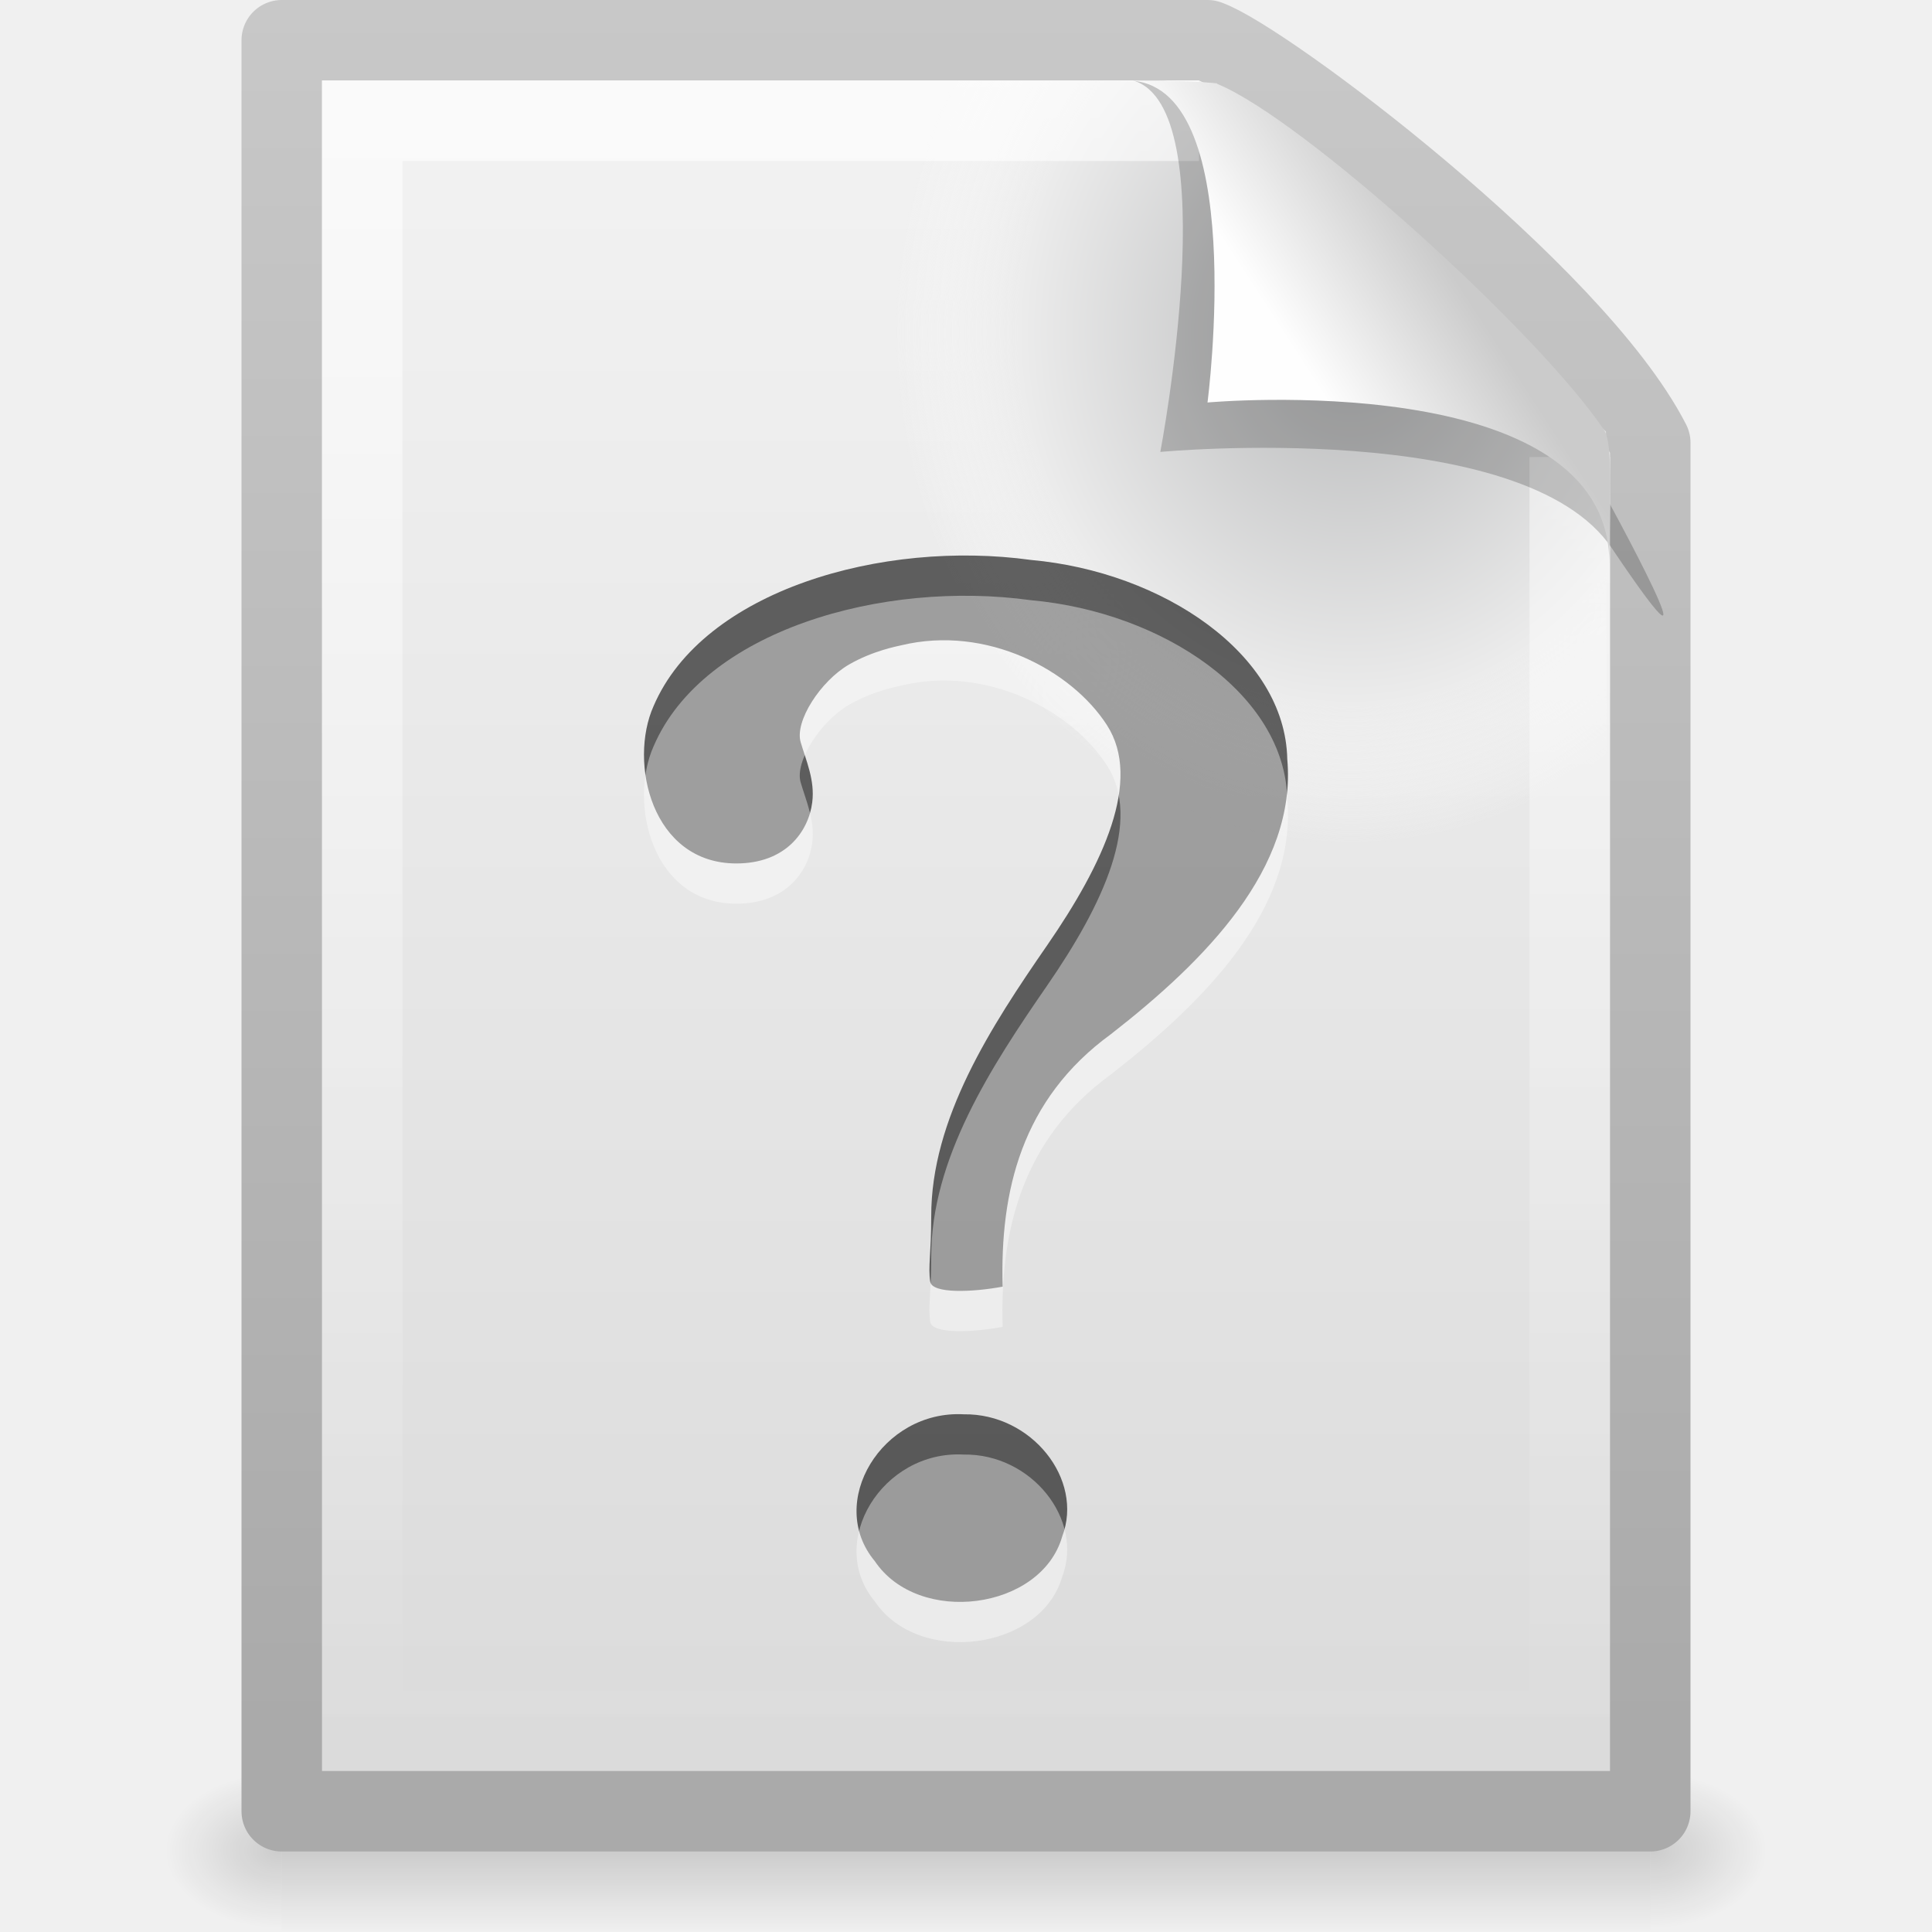
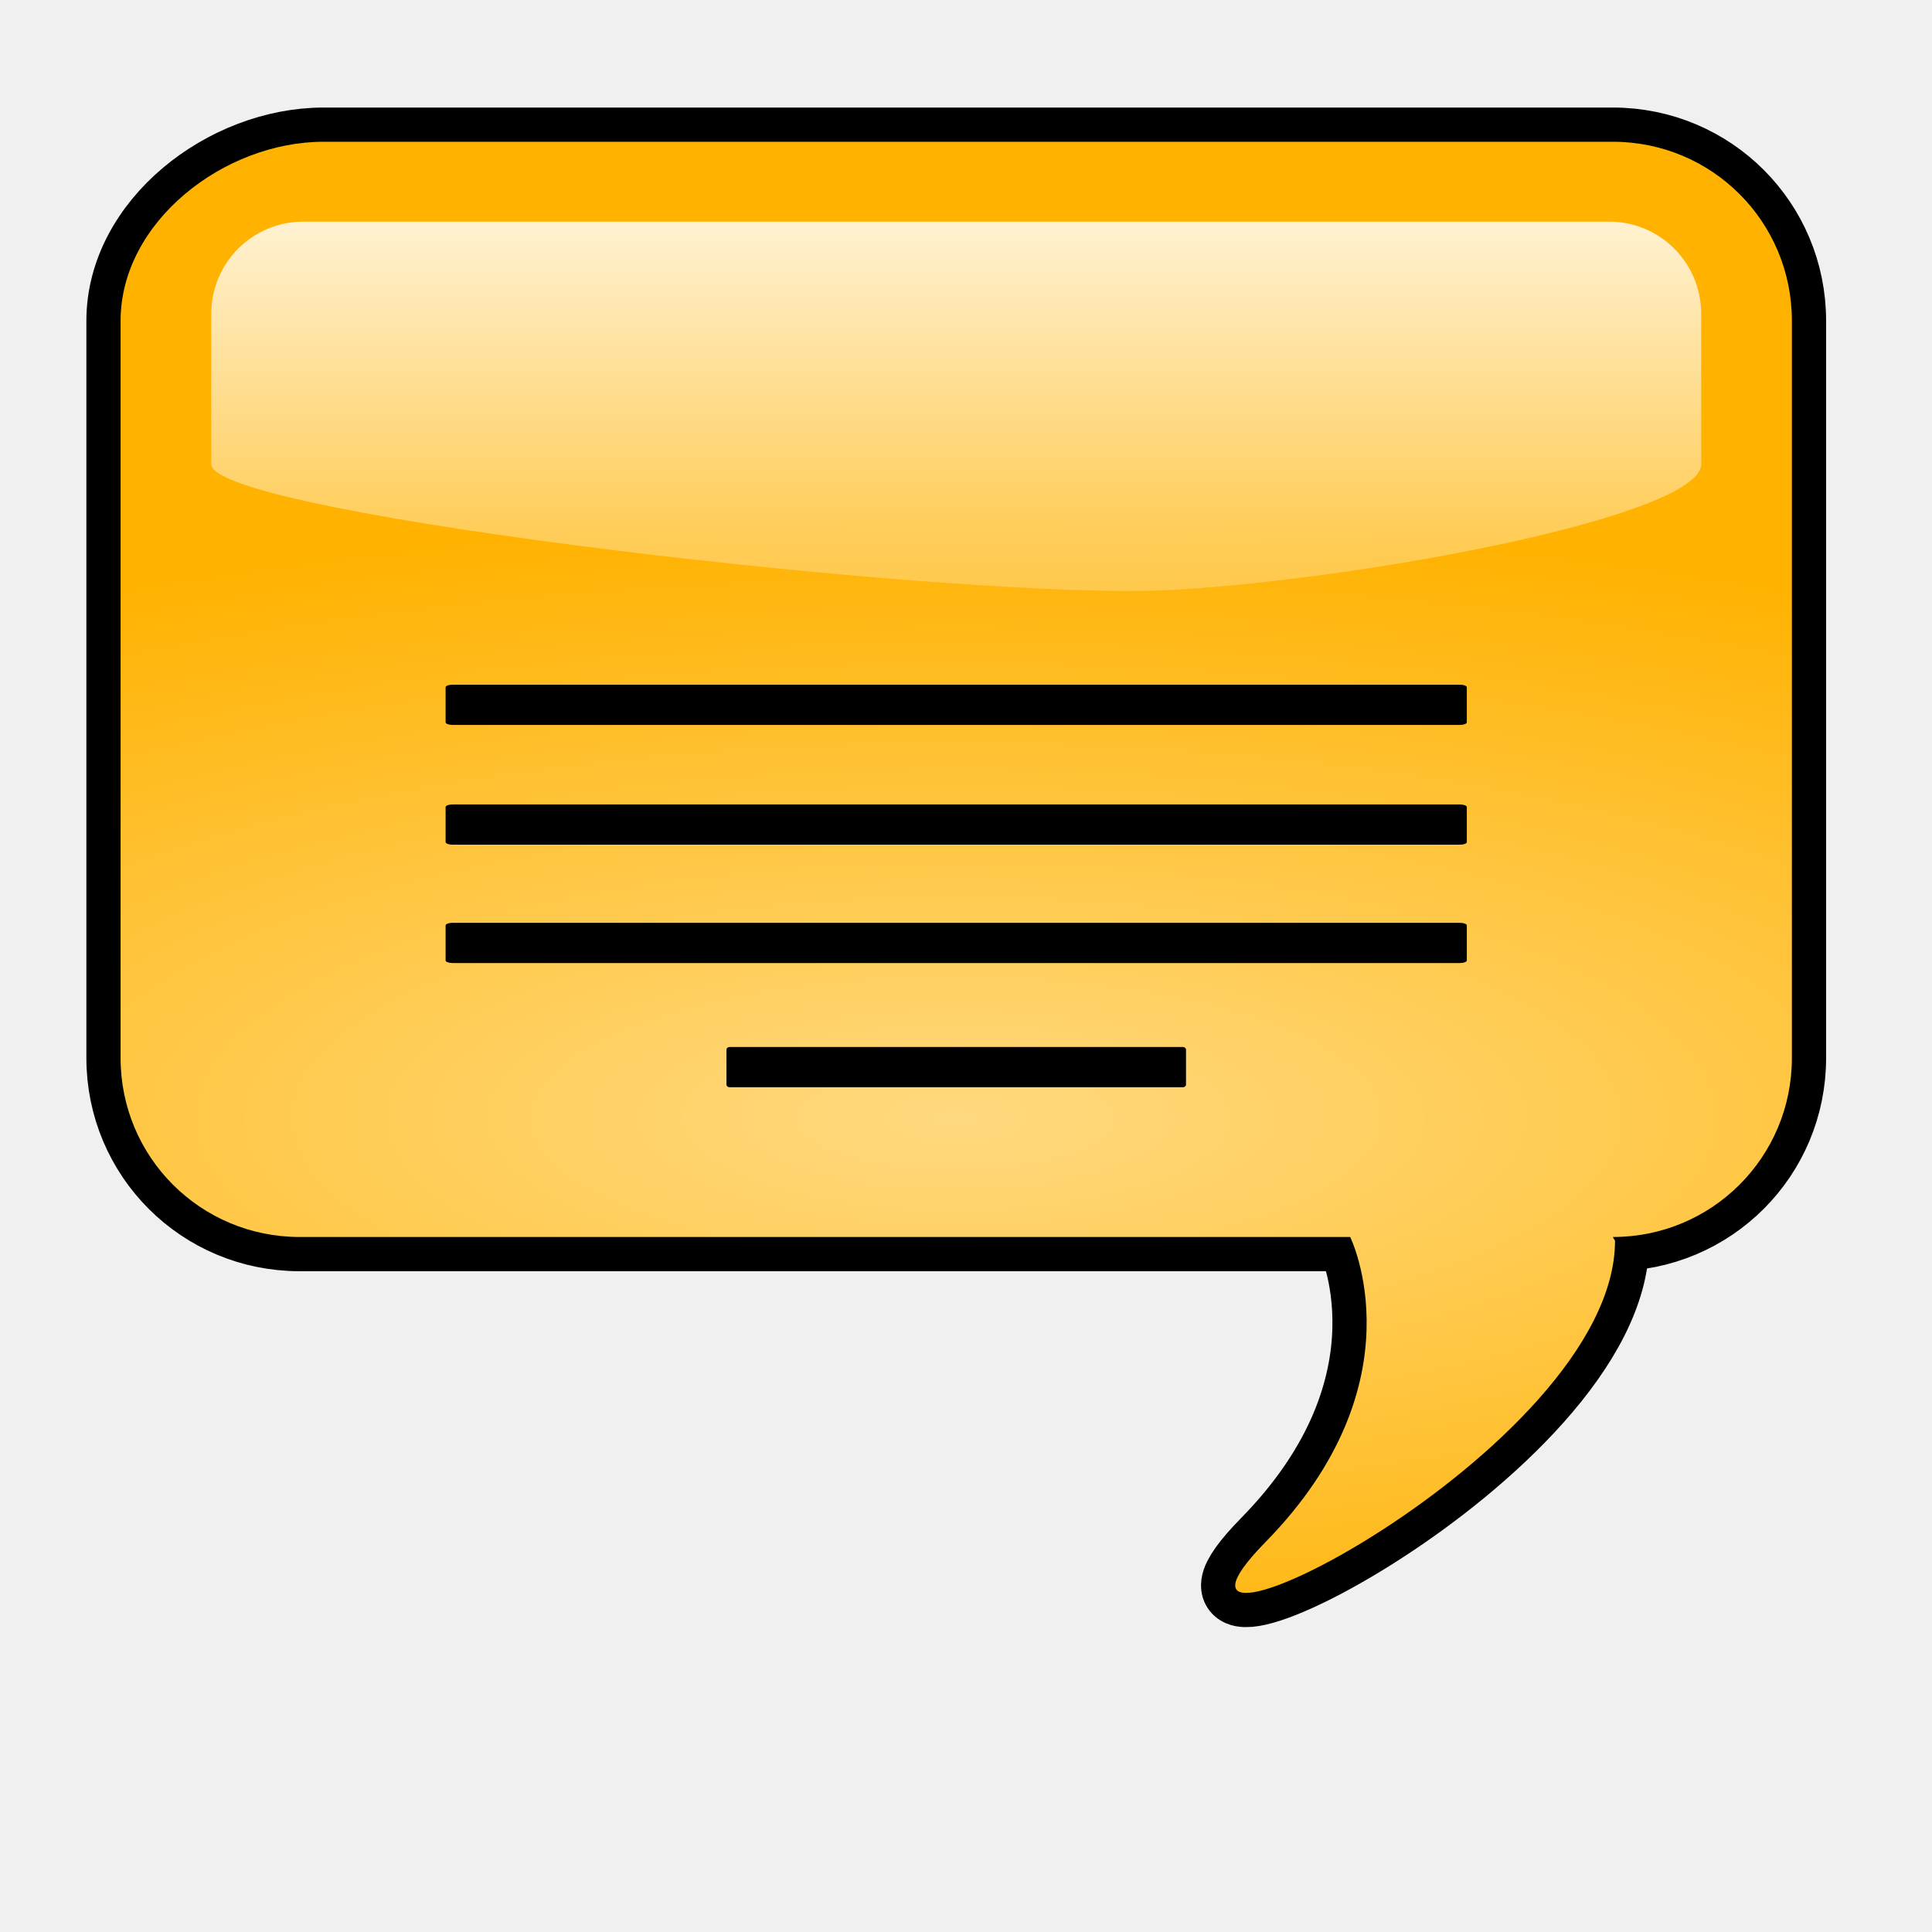
- <svg xmlns="http://www.w3.org/2000/svg" xmlns:xlink="http://www.w3.org/1999/xlink" id="svg3386" height="24" width="24" version="1.0">
-   <defs id="defs3388">
-     <linearGradient id="linearGradient5060">
-       <stop id="stop5062" offset="0" />
-       <stop id="stop5064" style="stop-opacity:0" offset="1" />
+ <svg xmlns="http://www.w3.org/2000/svg" xmlns:xlink="http://www.w3.org/1999/xlink" width="48px" height="48px" id="svg1578">
+   <defs id="defs1580">
+     <linearGradient id="linearGradient2404">
+       <stop style="stop-color:#ffffff;stop-opacity:1;" offset="0" id="stop2406" />
+       <stop style="stop-color:#ffffff;stop-opacity:0;" offset="1" id="stop2408" />
    </linearGradient>
-     <linearGradient id="linearGradient2425" y2="5.457" gradientUnits="userSpaceOnUse" x2="36.358" gradientTransform="matrix(.47785 0 0 .55248 .37225 -.076128)" y1="8.059" x1="32.892">
-       <stop id="stop8591" style="stop-color:#fefefe" offset="0" />
-       <stop id="stop8593" style="stop-color:#cbcbcb" offset="1" />
+     <linearGradient xlink:href="#linearGradient2404" id="linearGradient1608" gradientUnits="userSpaceOnUse" gradientTransform="matrix(0.355019,0,0,0.355019,344.1661,330.576)" x1="65.103" y1="16" x2="65.103" y2="55.063" />
+     <linearGradient id="linearGradient3147">
+       <stop id="stop3149" offset="0" style="stop-color:#ffd980;stop-opacity:1;" />
+       <stop id="stop3151" offset="1" style="stop-color:#ffb200;stop-opacity:1;" />
    </linearGradient>
-     <linearGradient id="linearGradient2429" y2="46.017" gradientUnits="userSpaceOnUse" x2="24" gradientTransform="matrix(.45454 0 0 .46512 1.0909 .33723)" y1="2" x1="24">
-       <stop id="stop3213" style="stop-color:#fff" offset="0" />
-       <stop id="stop3215" style="stop-color:#fff;stop-opacity:0" offset="1" />
-     </linearGradient>
-     <radialGradient id="radialGradient2432" gradientUnits="userSpaceOnUse" cy="102.7" cx="92.09" gradientTransform="matrix(.17021 0 0 -.19072 1.1064 23.717)" r="139.56">
-       <stop id="stop41" style="stop-color:#b7b8b9" offset="0" />
-       <stop id="stop47" style="stop-color:#ececec" offset=".174" />
-       <stop id="stop49" style="stop-color:#fafafa;stop-opacity:0" offset=".239" />
-       <stop id="stop51" style="stop-color:#fff;stop-opacity:0" offset=".301" />
-       <stop id="stop53" style="stop-color:#fafafa;stop-opacity:0" offset=".531" />
-       <stop id="stop55" style="stop-color:#ebecec;stop-opacity:0" offset=".845" />
-       <stop id="stop57" style="stop-color:#e1e2e3;stop-opacity:0" offset="1" />
-     </radialGradient>
-     <linearGradient id="linearGradient2435" y2="47.013" gradientUnits="userSpaceOnUse" x2="25.132" gradientTransform="matrix(.48572 0 0 .47803 .34283 -.70595)" y1=".985" x1="25.132">
-       <stop id="stop3602" style="stop-color:#f4f4f4" offset="0" />
-       <stop id="stop3604" style="stop-color:#dbdbdb" offset="1" />
-     </linearGradient>
-     <linearGradient id="linearGradient2438" y2="2.906" gradientUnits="userSpaceOnUse" x2="-51.786" gradientTransform="matrix(.39221 0 0 .44736 29.199 -1.2387)" y1="50.786" x1="-51.786">
-       <stop id="stop3106" style="stop-color:#aaa" offset="0" />
-       <stop id="stop3108" style="stop-color:#c8c8c8" offset="1" />
-     </linearGradient>
-     <radialGradient id="radialGradient2441" xlink:href="#linearGradient5060" gradientUnits="userSpaceOnUse" cy="486.65" cx="605.71" gradientTransform="matrix(.012049 0 0 .0082353 13.239 18.981)" r="117.14" />
-     <radialGradient id="radialGradient2444" xlink:href="#linearGradient5060" gradientUnits="userSpaceOnUse" cy="486.65" cx="605.71" gradientTransform="matrix(-.012049 0 0 .0082353 10.761 18.981)" r="117.14" />
-     <linearGradient id="linearGradient2447" y2="609.51" gradientUnits="userSpaceOnUse" x2="302.86" gradientTransform="matrix(.035207 0 0 .0082353 -.72485 18.981)" y1="366.65" x1="302.86">
-       <stop id="stop5050" style="stop-opacity:0" offset="0" />
-       <stop id="stop5056" offset=".5" />
-       <stop id="stop5052" style="stop-opacity:0" offset="1" />
-     </linearGradient>
+     <radialGradient xlink:href="#linearGradient3147" id="radialGradient1606" gradientUnits="userSpaceOnUse" gradientTransform="matrix(0.753552,1.541246e-16,4.547577e-15,0.252113,318.2205,338.372)" cx="65.103" cy="76.849" fx="65.103" fy="76.849" r="50.416" />
+     <radialGradient xlink:href="#linearGradient3147" id="radialGradient2612" gradientUnits="userSpaceOnUse" gradientTransform="matrix(0.753552,1.541246e-16,4.547577e-15,0.252113,318.2205,338.372)" cx="65.103" cy="76.849" fx="65.103" fy="76.849" r="50.416" />
+     <linearGradient xlink:href="#linearGradient2404" id="linearGradient2614" gradientUnits="userSpaceOnUse" gradientTransform="matrix(0.355019,0,0,0.355019,344.1661,330.576)" x1="65.103" y1="16" x2="65.103" y2="55.063" />
+     <linearGradient xlink:href="#linearGradient2404" id="linearGradient2622" gradientUnits="userSpaceOnUse" gradientTransform="matrix(0.415929,0,0,0.415929,-3.320866,-4.060106)" x1="65.103" y1="16" x2="65.103" y2="55.063" />
+     <radialGradient xlink:href="#linearGradient3147" id="radialGradient2625" gradientUnits="userSpaceOnUse" gradientTransform="matrix(0.882838,1.805676e-16,5.3278e-15,0.295368,-33.71793,5.073446)" cx="65.103" cy="76.849" fx="65.103" fy="76.849" r="50.416" />
+     <linearGradient xlink:href="#linearGradient2404" id="linearGradient3658" gradientUnits="userSpaceOnUse" gradientTransform="matrix(0.415929,0,0,0.415929,-3.320866,-4.060106)" x1="65.103" y1="16" x2="65.103" y2="55.063" />
+     <radialGradient xlink:href="#linearGradient3147" id="radialGradient3661" gradientUnits="userSpaceOnUse" gradientTransform="matrix(0.882838,1.805676e-16,5.3278e-15,0.295368,-33.71793,5.073446)" cx="65.103" cy="76.849" fx="65.103" fy="76.849" r="50.416" />
  </defs>
-   <rect id="rect2879" style="opacity:.15;fill:url(#linearGradient2447)" height="2" width="17" y="22" x="3.5" />
-   <path id="path2881" style="opacity:.15;fill:url(#radialGradient2444)" d="m3.5 22v2c-0.621 0.004-1.5-0.448-1.5-1s0.692-1 1.5-1z" />
-   <path id="path2883" style="opacity:.15;fill:url(#radialGradient2441)" d="m20.5 22v2c0.62 0.004 1.5-0.448 1.5-1 0-0.552-0.692-1-1.5-1z" />
-   <path id="path4160" style="stroke-linejoin:round;stroke:url(#linearGradient2438);stroke-width:1;fill:url(#linearGradient2435)" d="m3.5 0.5h11.5c0.683 0.237 4.541 3.128 5.5 5 0 5.729 0 11.271 0 17h-17v-22z" />
-   <path id="path4191" style="fill:url(#radialGradient2432)" d="m4.17 22c-0.094 0-0.17-0.086-0.17-0.191v-20.598c0-0.105 0.076-0.191 0.17-0.191 3.522 0.053 7.424-0.079 10.941 0.013l4.839 4.327 0.05 16.448c0 0.105-0.076 0.191-0.17 0.191h-15.66z" />
-   <path id="path2435" style="opacity:.6;stroke:url(#linearGradient2429);fill:none" d="m19.5 5.677v15.823h-15v-20h10.394" />
-   <path id="path3370" style="opacity:.2;fill-rule:evenodd" d="m14.075 1c1.156 0.329 0.339 4.614 0.339 4.614s4.515-0.428 5.608 1.195c1.489 2.212-0.068-0.635-0.173-0.822-0.756-1.34-3.867-4.547-5.046-4.941-0.088-0.029-0.283-0.046-0.728-0.046z" />
-   <path id="path4474" style="fill:url(#linearGradient2425);fill-rule:evenodd" d="m14 1c1.526 0 1 4 1 4s4.992-0.453 4.992 2c0-0.598 0.056-1.478-0.064-1.656-0.839-1.243-3.744-3.862-4.798-4.298-0.086-0.036-0.686-0.046-1.13-0.046z" />
-   <path id="path9053" style="opacity:.6" d="m12.455 15.982c-0.033-1.179 0.231-2.324 1.345-3.135 1.177-0.917 2.31-2.065 2.191-3.417-0.026-1.305-1.546-2.327-3.183-2.474-1.843-0.255-4.072 0.376-4.689 1.815-0.313 0.7-0.023 1.955 1.028 1.955 0.615 0 0.897-0.397 0.943-0.76 0.035-0.275-0.078-0.52-0.144-0.747-0.076-0.259 0.248-0.76 0.601-0.964 0.295-0.171 0.603-0.228 0.649-0.239 1.059-0.255 2.115 0.308 2.555 0.992 0.44 0.684-0.044 1.722-0.741 2.732-0.697 1.009-1.445 2.156-1.442 3.373 0 0.464-0.041 0.621-0.012 0.809 0.023 0.15 0.52 0.132 0.9 0.061zm-0.483 1.587c-1.013-0.055-1.714 1.093-1.105 1.824 0.543 0.808 2.067 0.608 2.328-0.306 0.271-0.711-0.382-1.53-1.222-1.518v0z" />
-   <path id="path3298" style="opacity:.4;fill:#fff" d="m12.455 16.482c-0.033-1.179 0.231-2.324 1.345-3.135 1.177-0.917 2.31-2.065 2.191-3.417-0.026-1.305-1.546-2.327-3.183-2.474-1.843-0.255-4.072 0.376-4.689 1.815-0.313 0.7-0.023 1.955 1.028 1.955 0.615 0 0.897-0.397 0.943-0.76 0.035-0.275-0.078-0.52-0.144-0.747-0.076-0.259 0.248-0.76 0.601-0.964 0.295-0.171 0.603-0.228 0.649-0.239 1.059-0.255 2.115 0.308 2.555 0.992 0.44 0.684-0.044 1.722-0.741 2.732-0.697 1.009-1.445 2.156-1.442 3.373 0 0.464-0.041 0.621-0.012 0.809 0.023 0.15 0.52 0.132 0.9 0.061zm-0.483 1.587c-1.013-0.055-1.714 1.093-1.105 1.824 0.543 0.808 2.067 0.608 2.328-0.306 0.271-0.711-0.382-1.53-1.222-1.518z" />
+   <g id="layer1">
+     <path style="fill:none;fill-opacity:1;fill-rule:evenodd;stroke:#000000;stroke-width:1.7;stroke-linecap:round;stroke-linejoin:round;stroke-miterlimit:4;stroke-dasharray:none;stroke-dashoffset:0;stroke-opacity:1" d="M 33.545,30.733 L 7.445,30.733 C 4.98,30.733 2.996,28.749 2.996,26.285 L 2.996,7.971 C 2.996,5.507 5.573,3.522 8.038,3.522 L 40.07,3.522 C 42.535,3.522 44.519,5.507 44.519,7.971 L 44.519,26.285 C 44.519,28.749 42.535,30.733 40.07,30.733 L 40.126,30.826 C 40.126,36.069 27.542,42.285 31.437,38.316 C 35.332,34.346 33.545,30.733 33.545,30.733 z " id="path2930" />
+     <path style="fill:url(#radialGradient3661);fill-opacity:1;fill-rule:evenodd;stroke:none;stroke-width:1;stroke-linecap:round;stroke-linejoin:round;stroke-miterlimit:4;stroke-dasharray:none;stroke-dashoffset:0;stroke-opacity:1" d="M 33.545,30.733 L 7.445,30.733 C 4.98,30.733 2.996,28.749 2.996,26.285 L 2.996,7.971 C 2.996,5.507 5.573,3.522 8.038,3.522 L 40.07,3.522 C 42.535,3.522 44.519,5.507 44.519,7.971 L 44.519,26.285 C 44.519,28.749 42.535,30.733 40.07,30.733 L 40.125,30.826 C 40.125,36.069 27.542,42.285 31.437,38.316 C 35.332,34.346 33.545,30.733 33.545,30.733 z " id="path2934" />
+     <path style="fill:url(#linearGradient3658);fill-opacity:1;fill-rule:evenodd;stroke:none;stroke-width:1;stroke-linecap:round;stroke-linejoin:round;stroke-miterlimit:4;stroke-dashoffset:0;stroke-opacity:1" d="M 7.541,5.506 L 39.974,5.506 C 41.244,5.506 42.266,6.529 42.266,7.799 L 42.266,11.532 C 42.266,12.802 34.097,14.37 29.122,14.657 C 24.146,14.943 5.248,12.802 5.248,11.532 L 5.248,7.799 C 5.248,6.529 6.271,5.506 7.541,5.506 z " id="path2946" />
+     <rect ry="0.065" rx="0.175" y="17.011" x="11.071" height="1" width="25.372" id="rect2791" style="color:#000000;fill:#000000;fill-opacity:1;fill-rule:nonzero;stroke:none;stroke-width:1;stroke-linecap:round;stroke-linejoin:round;marker:none;marker-start:none;marker-mid:none;marker-end:none;stroke-miterlimit:4;stroke-dashoffset:0;stroke-opacity:0.082;visibility:visible;display:block;overflow:visible" />
+     <rect ry="0.065" rx="0.175" y="19.986" x="11.071" height="1" width="25.372" id="rect2793" style="color:#000000;fill:#000000;fill-opacity:1;fill-rule:nonzero;stroke:none;stroke-width:1;stroke-linecap:round;stroke-linejoin:round;marker:none;marker-start:none;marker-mid:none;marker-end:none;stroke-miterlimit:4;stroke-dashoffset:0;stroke-opacity:0.082;visibility:visible;display:block;overflow:visible" />
+     <rect ry="0.065" rx="0.175" y="22.927" x="11.071" height="1" width="25.372" id="rect2795" style="color:#000000;fill:#000000;fill-opacity:1;fill-rule:nonzero;stroke:none;stroke-width:1;stroke-linecap:round;stroke-linejoin:round;marker:none;marker-start:none;marker-mid:none;marker-end:none;stroke-miterlimit:4;stroke-dashoffset:0;stroke-opacity:0.082;visibility:visible;display:block;overflow:visible" />
+     <rect ry="0.065" rx="0.079" y="26.012" x="18.049" height="1" width="11.417" id="rect2797" style="color:#000000;fill:#000000;fill-opacity:1;fill-rule:nonzero;stroke:none;stroke-width:1;stroke-linecap:round;stroke-linejoin:round;marker:none;marker-start:none;marker-mid:none;marker-end:none;stroke-miterlimit:4;stroke-dashoffset:0;stroke-opacity:0.082;visibility:visible;display:block;overflow:visible" />
+   </g>
</svg>
